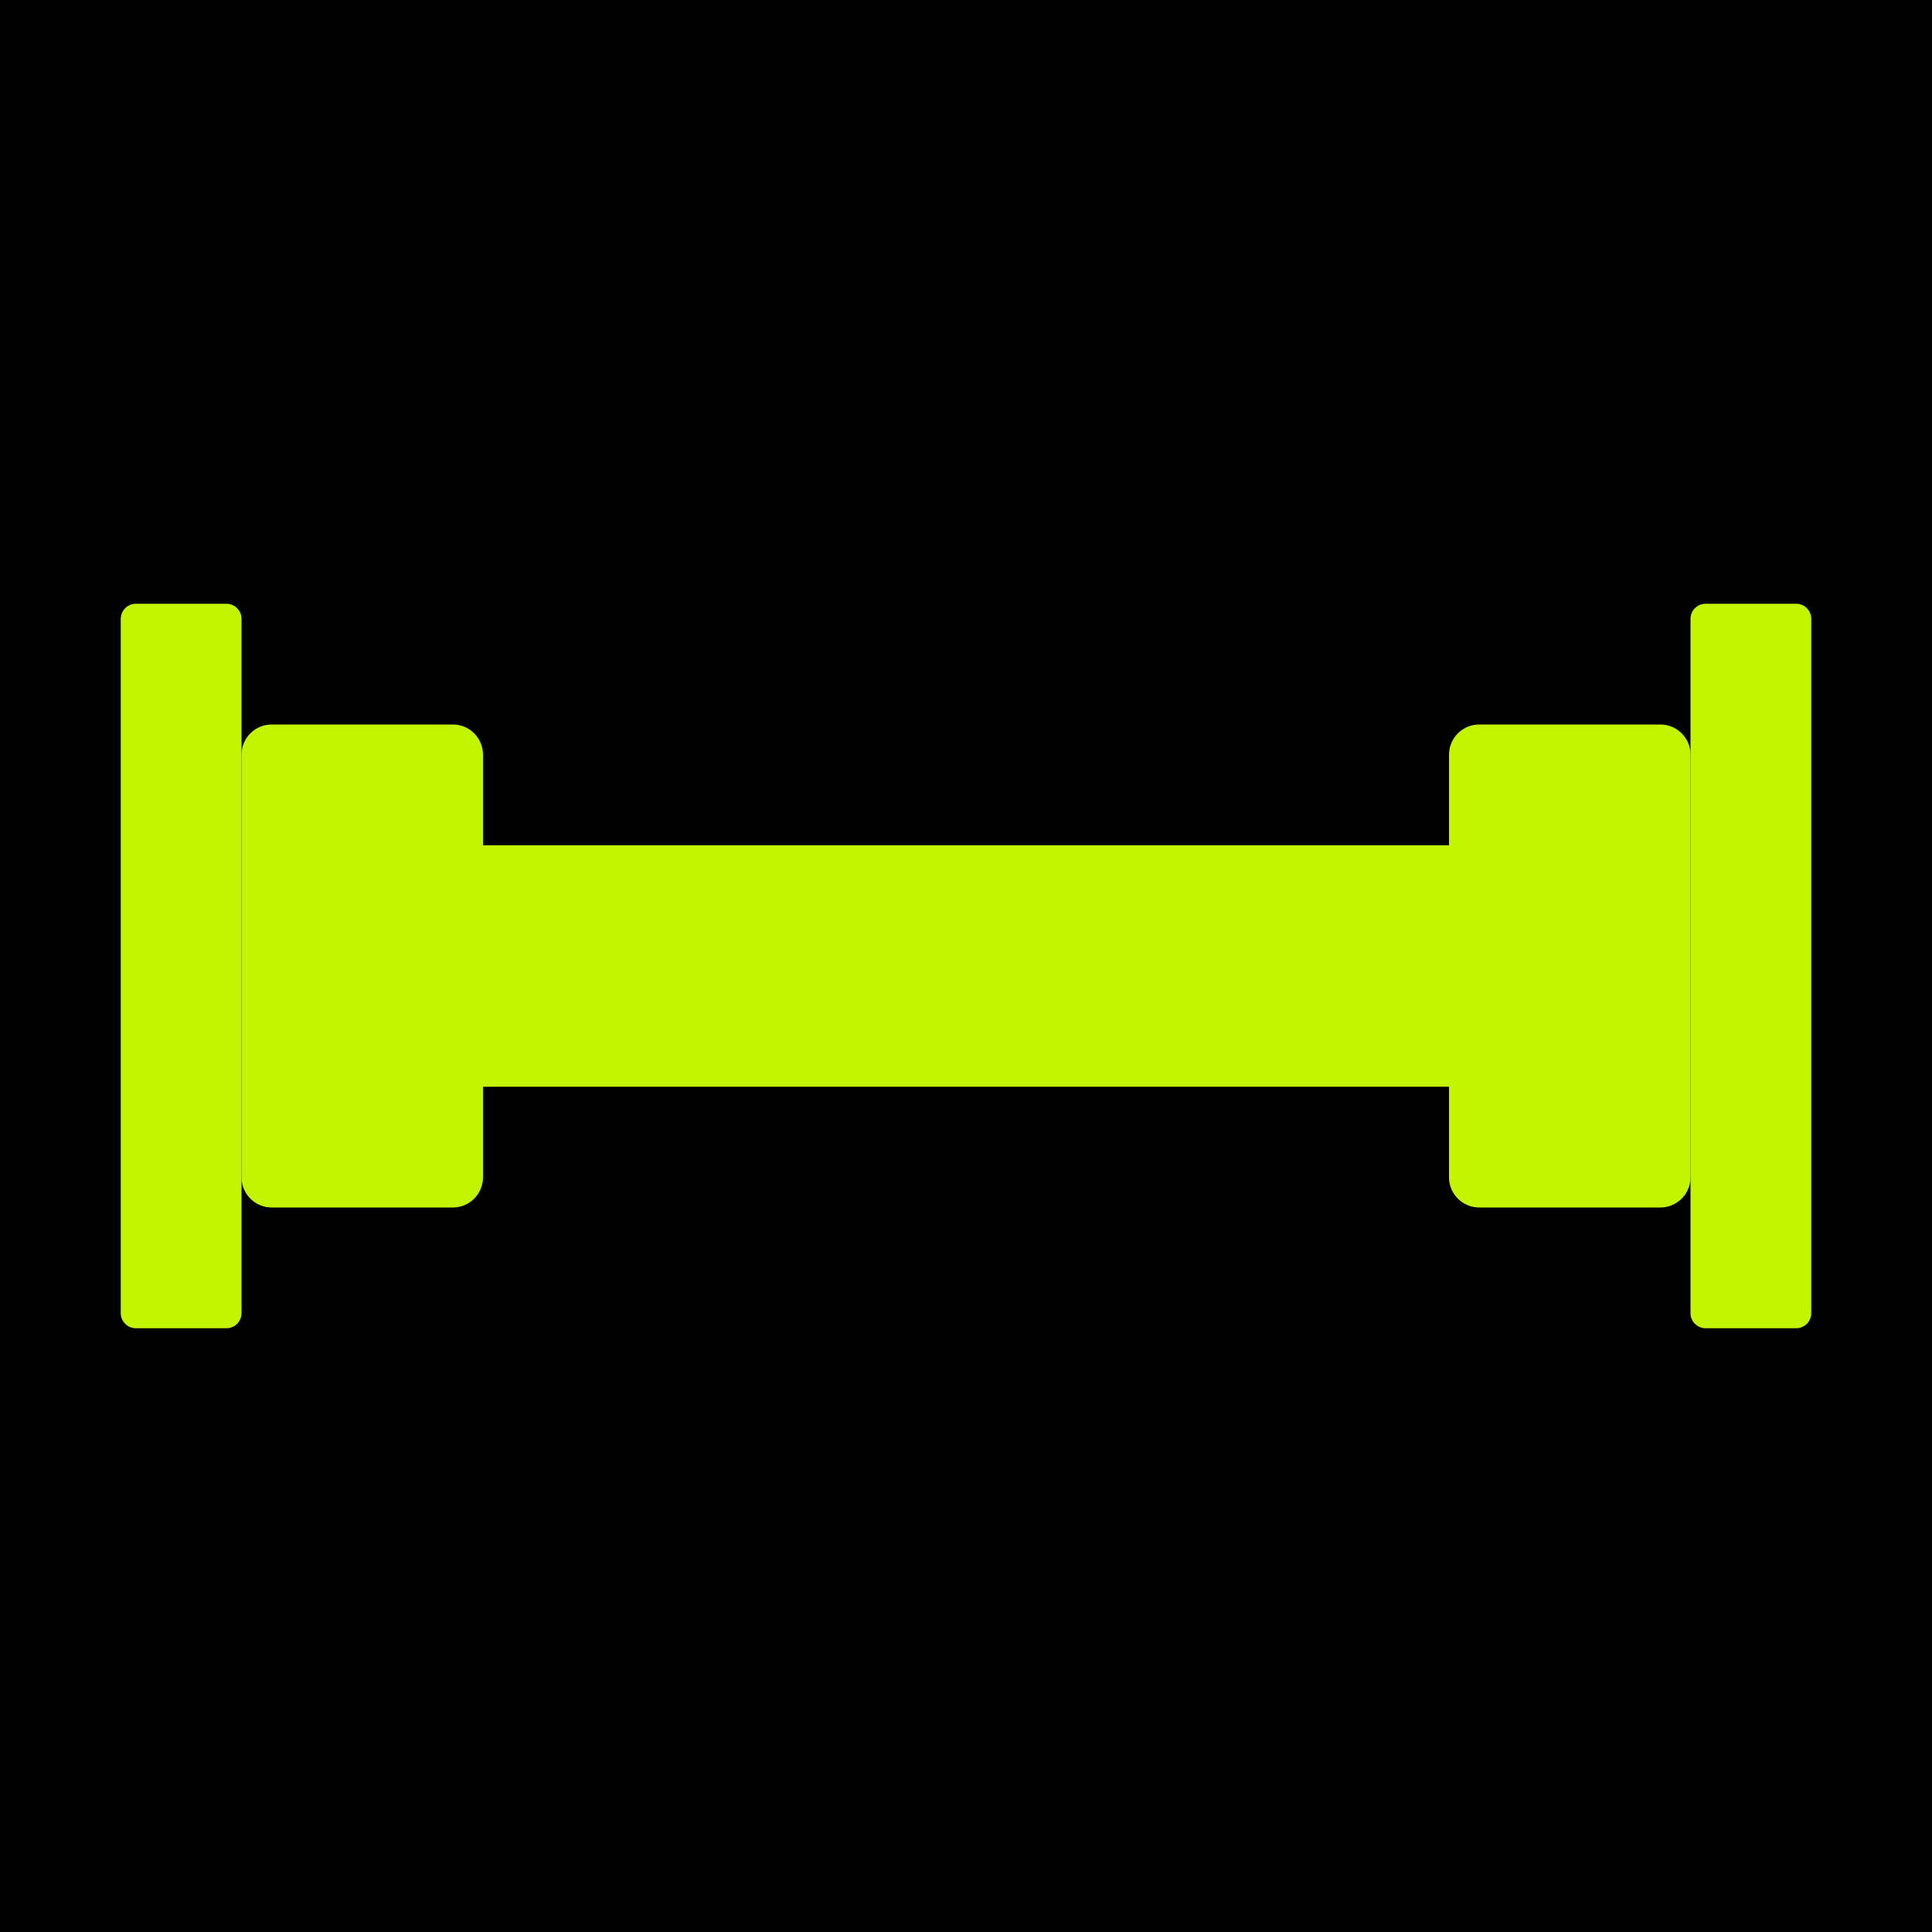
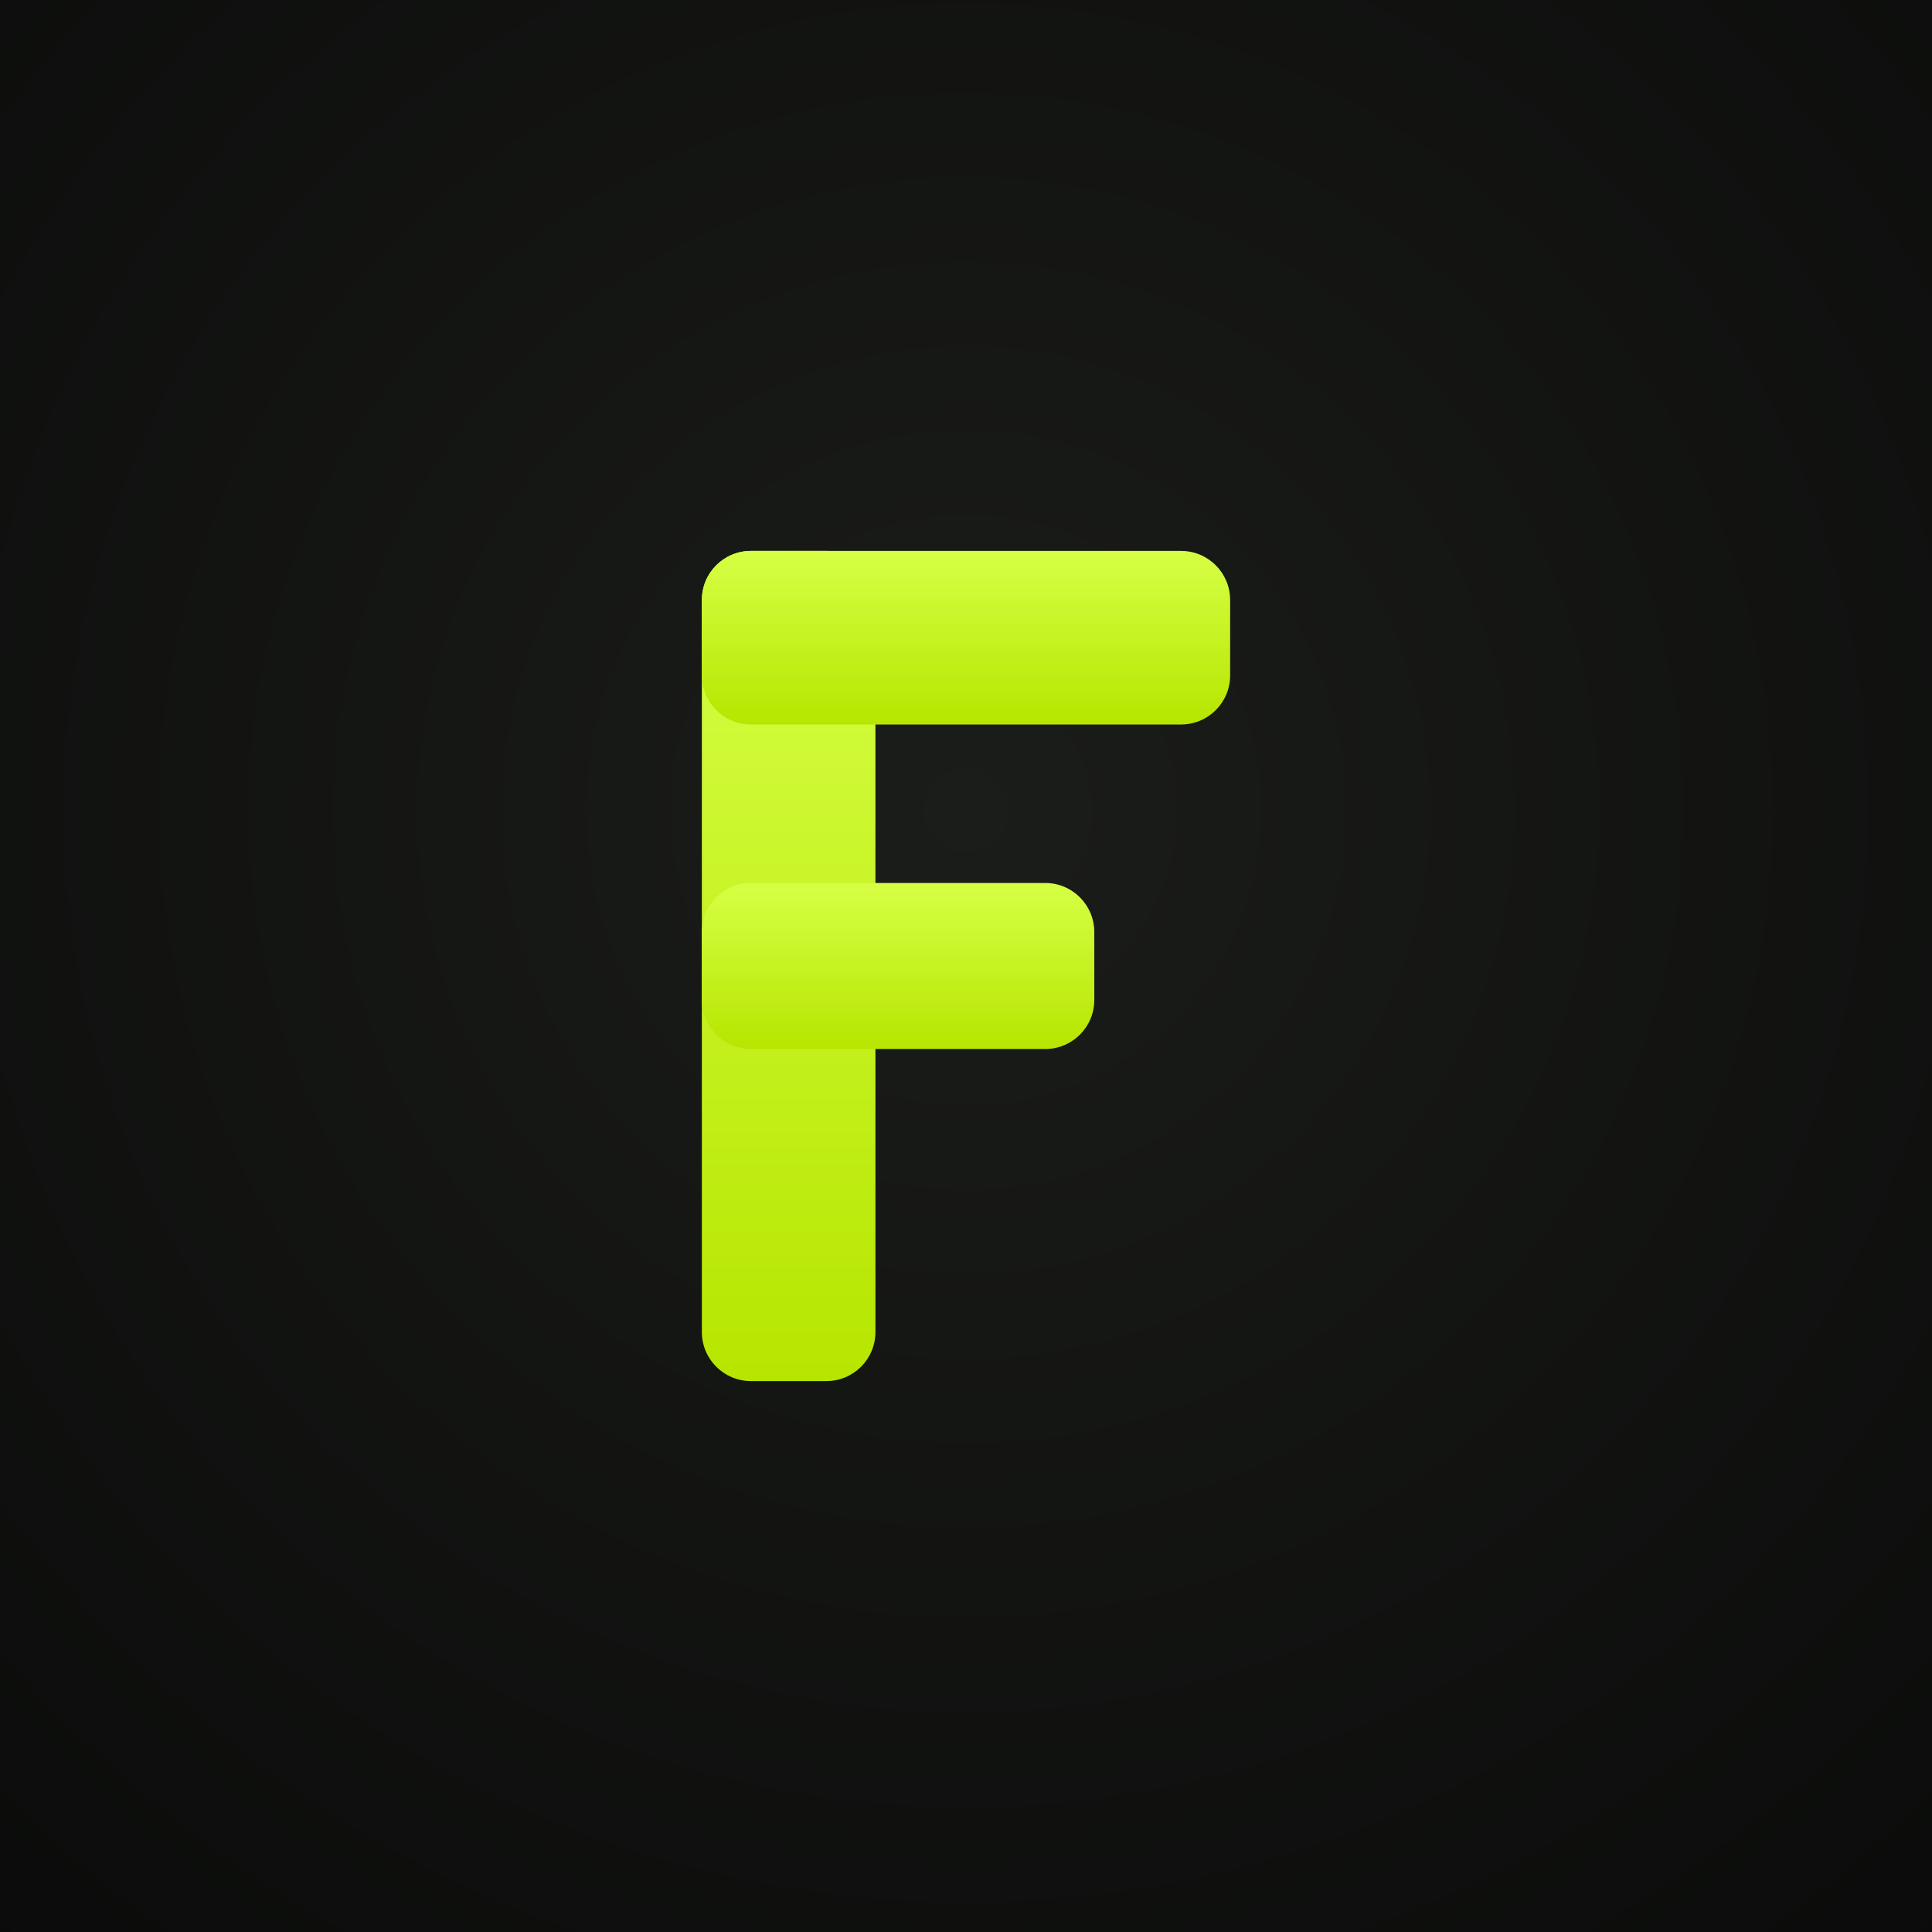
- <svg xmlns="http://www.w3.org/2000/svg" viewBox="0 0 512 512">
-   <rect width="512" height="512" fill="#000000" />
-   <path d="M128 224h256v64H128z" fill="#c3f400" />
-   <rect x="64" y="192" width="64" height="128" rx="8" fill="#c3f400" />
-   <rect x="384" y="192" width="64" height="128" rx="8" fill="#c3f400" />
-   <rect x="32" y="160" width="32" height="192" rx="4" fill="#c3f400" />
-   <rect x="448" y="160" width="32" height="192" rx="4" fill="#c3f400" />
+ <svg xmlns="http://www.w3.org/2000/svg" viewBox="0 0 512 512" width="512" height="512">
+   <defs>
+     <radialGradient id="bg" cx="0.5" cy="0.42" r="0.78">
+       <stop offset="0" stop-color="#1b1d1a" />
+       <stop offset="1" stop-color="#0a0b0a" />
+     </radialGradient>
+     <linearGradient id="lime" x1="0" y1="0" x2="0" y2="1">
+       <stop offset="0" stop-color="#d6ff45" />
+       <stop offset="1" stop-color="#b6e600" />
+     </linearGradient>
+   </defs>
+   <rect width="512" height="512" fill="url(#bg)" />
+   <g fill="url(#lime)">
+     <rect x="186" y="146" width="46" height="220" rx="13" />
+     <rect x="186" y="146" width="140" height="46" rx="13" />
+     <rect x="186" y="234" width="104" height="44" rx="13" />
+   </g>
</svg>
